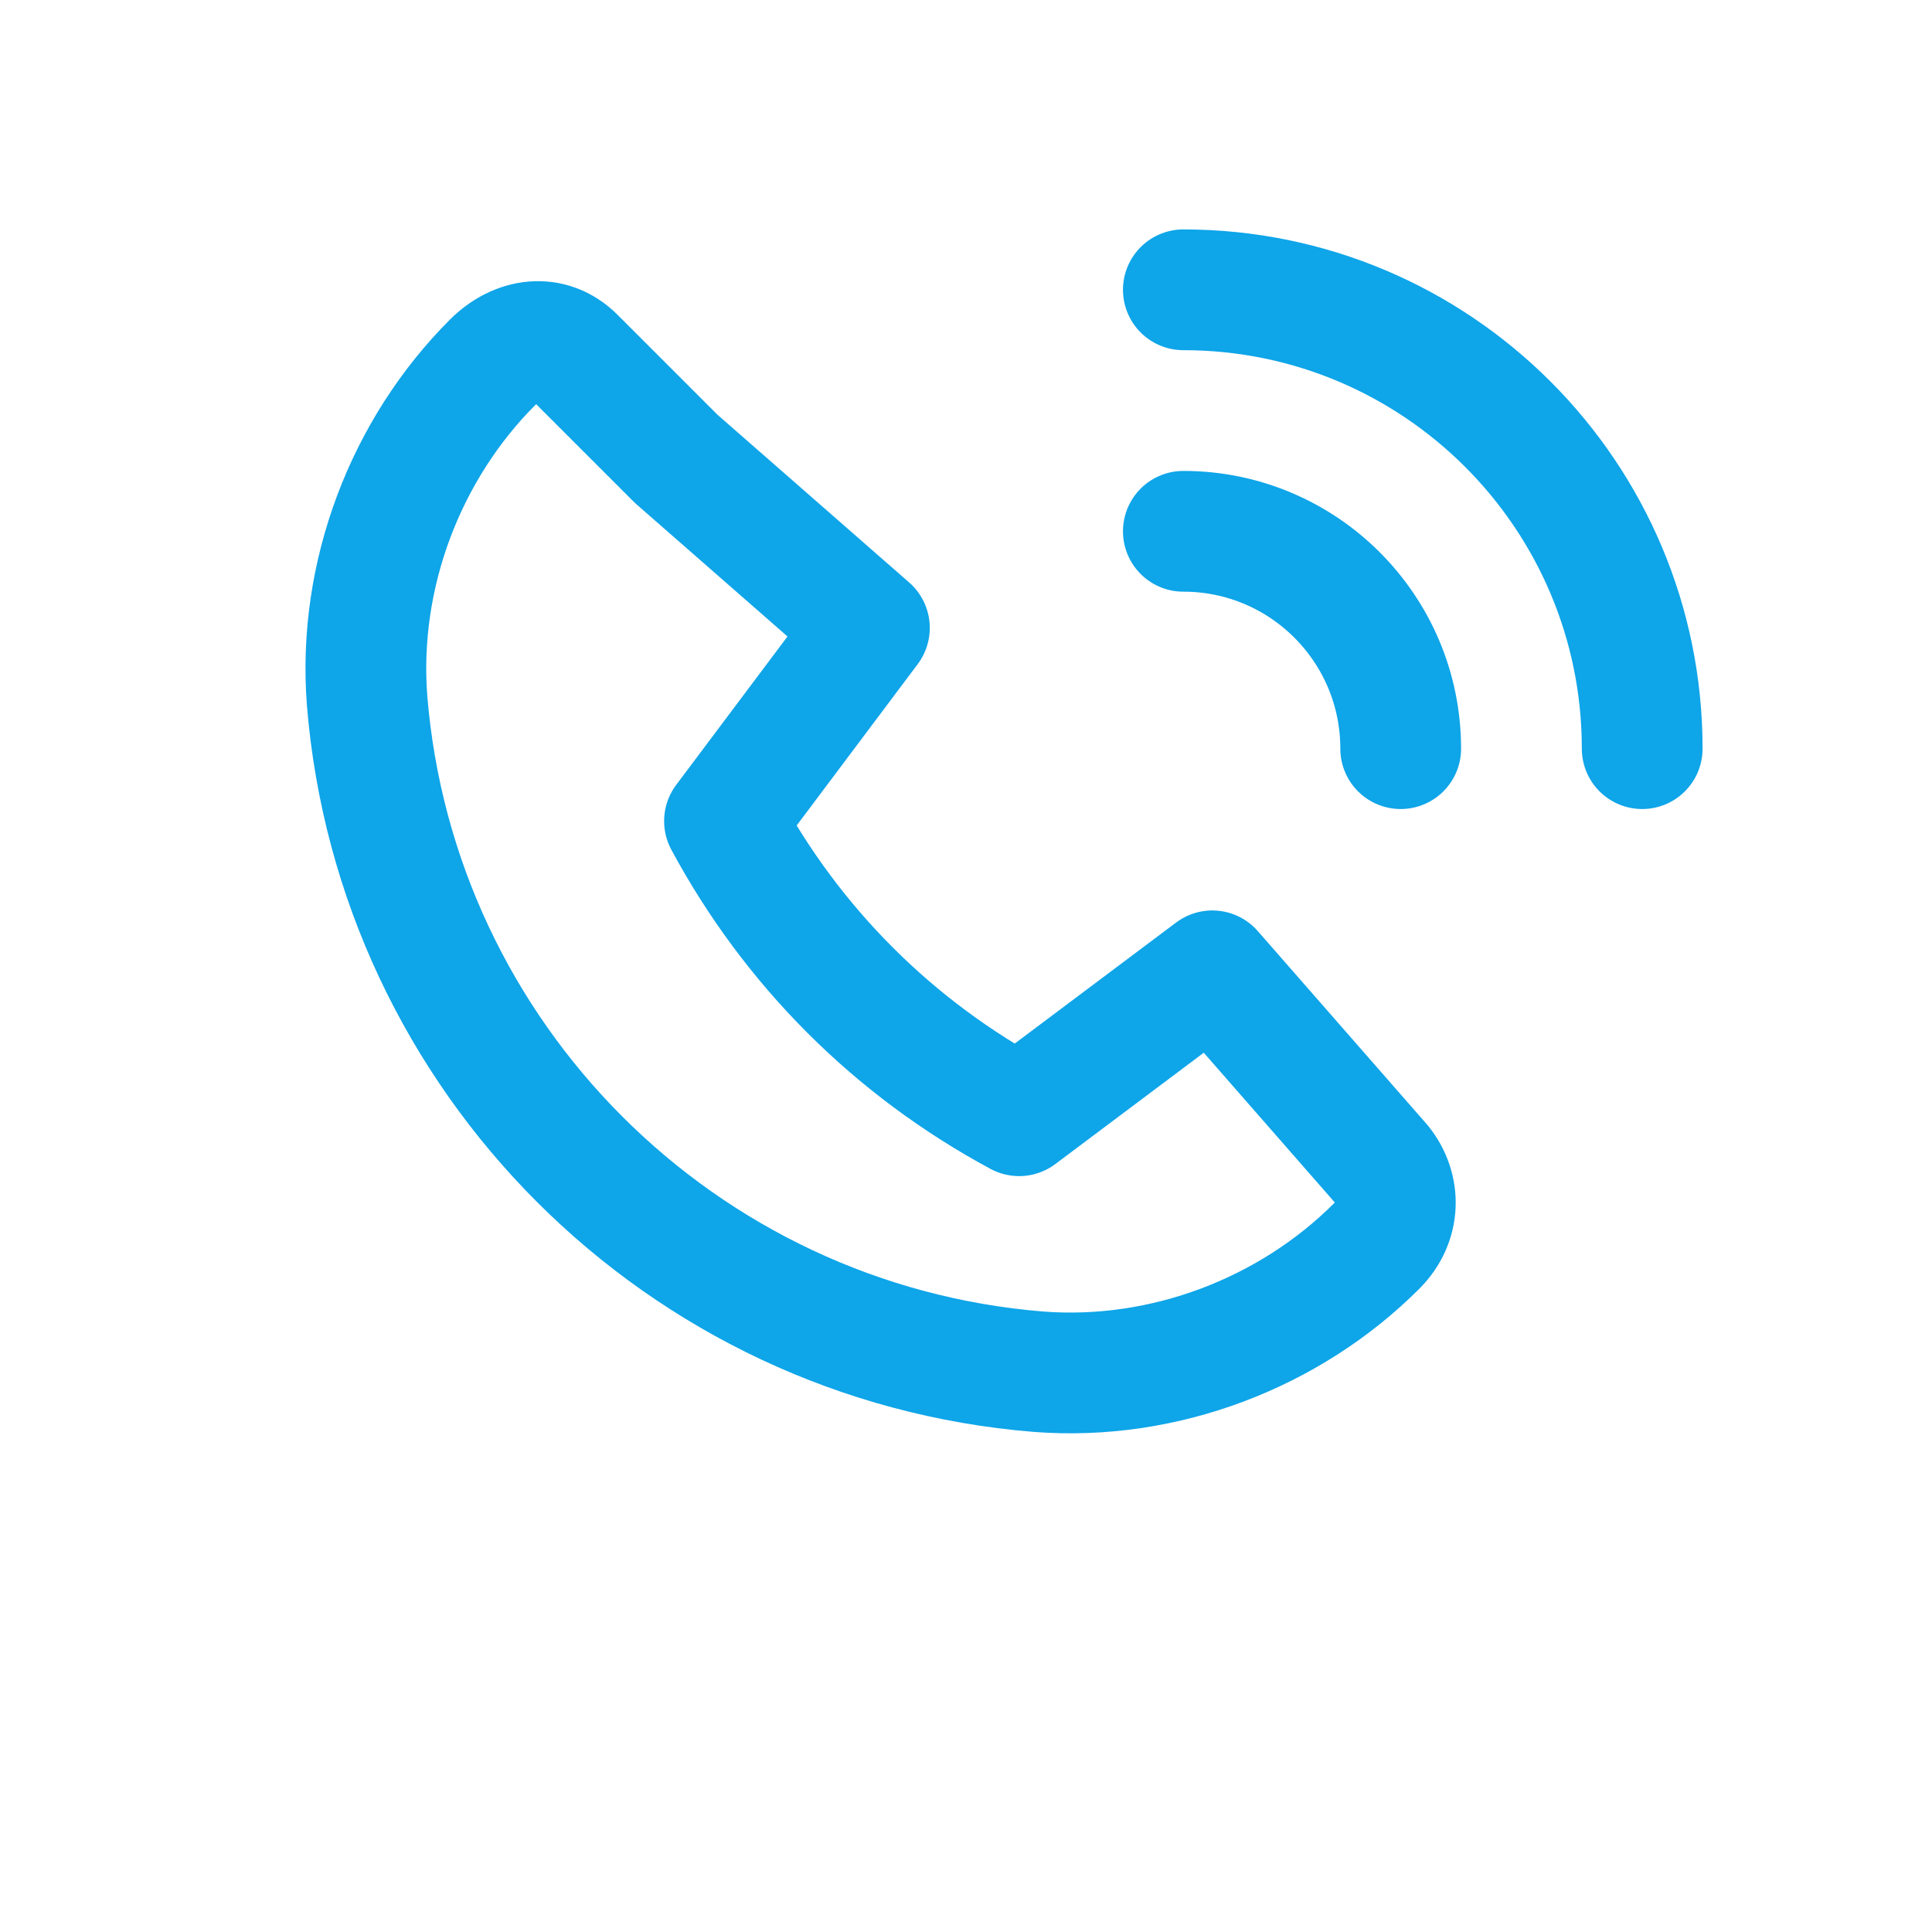
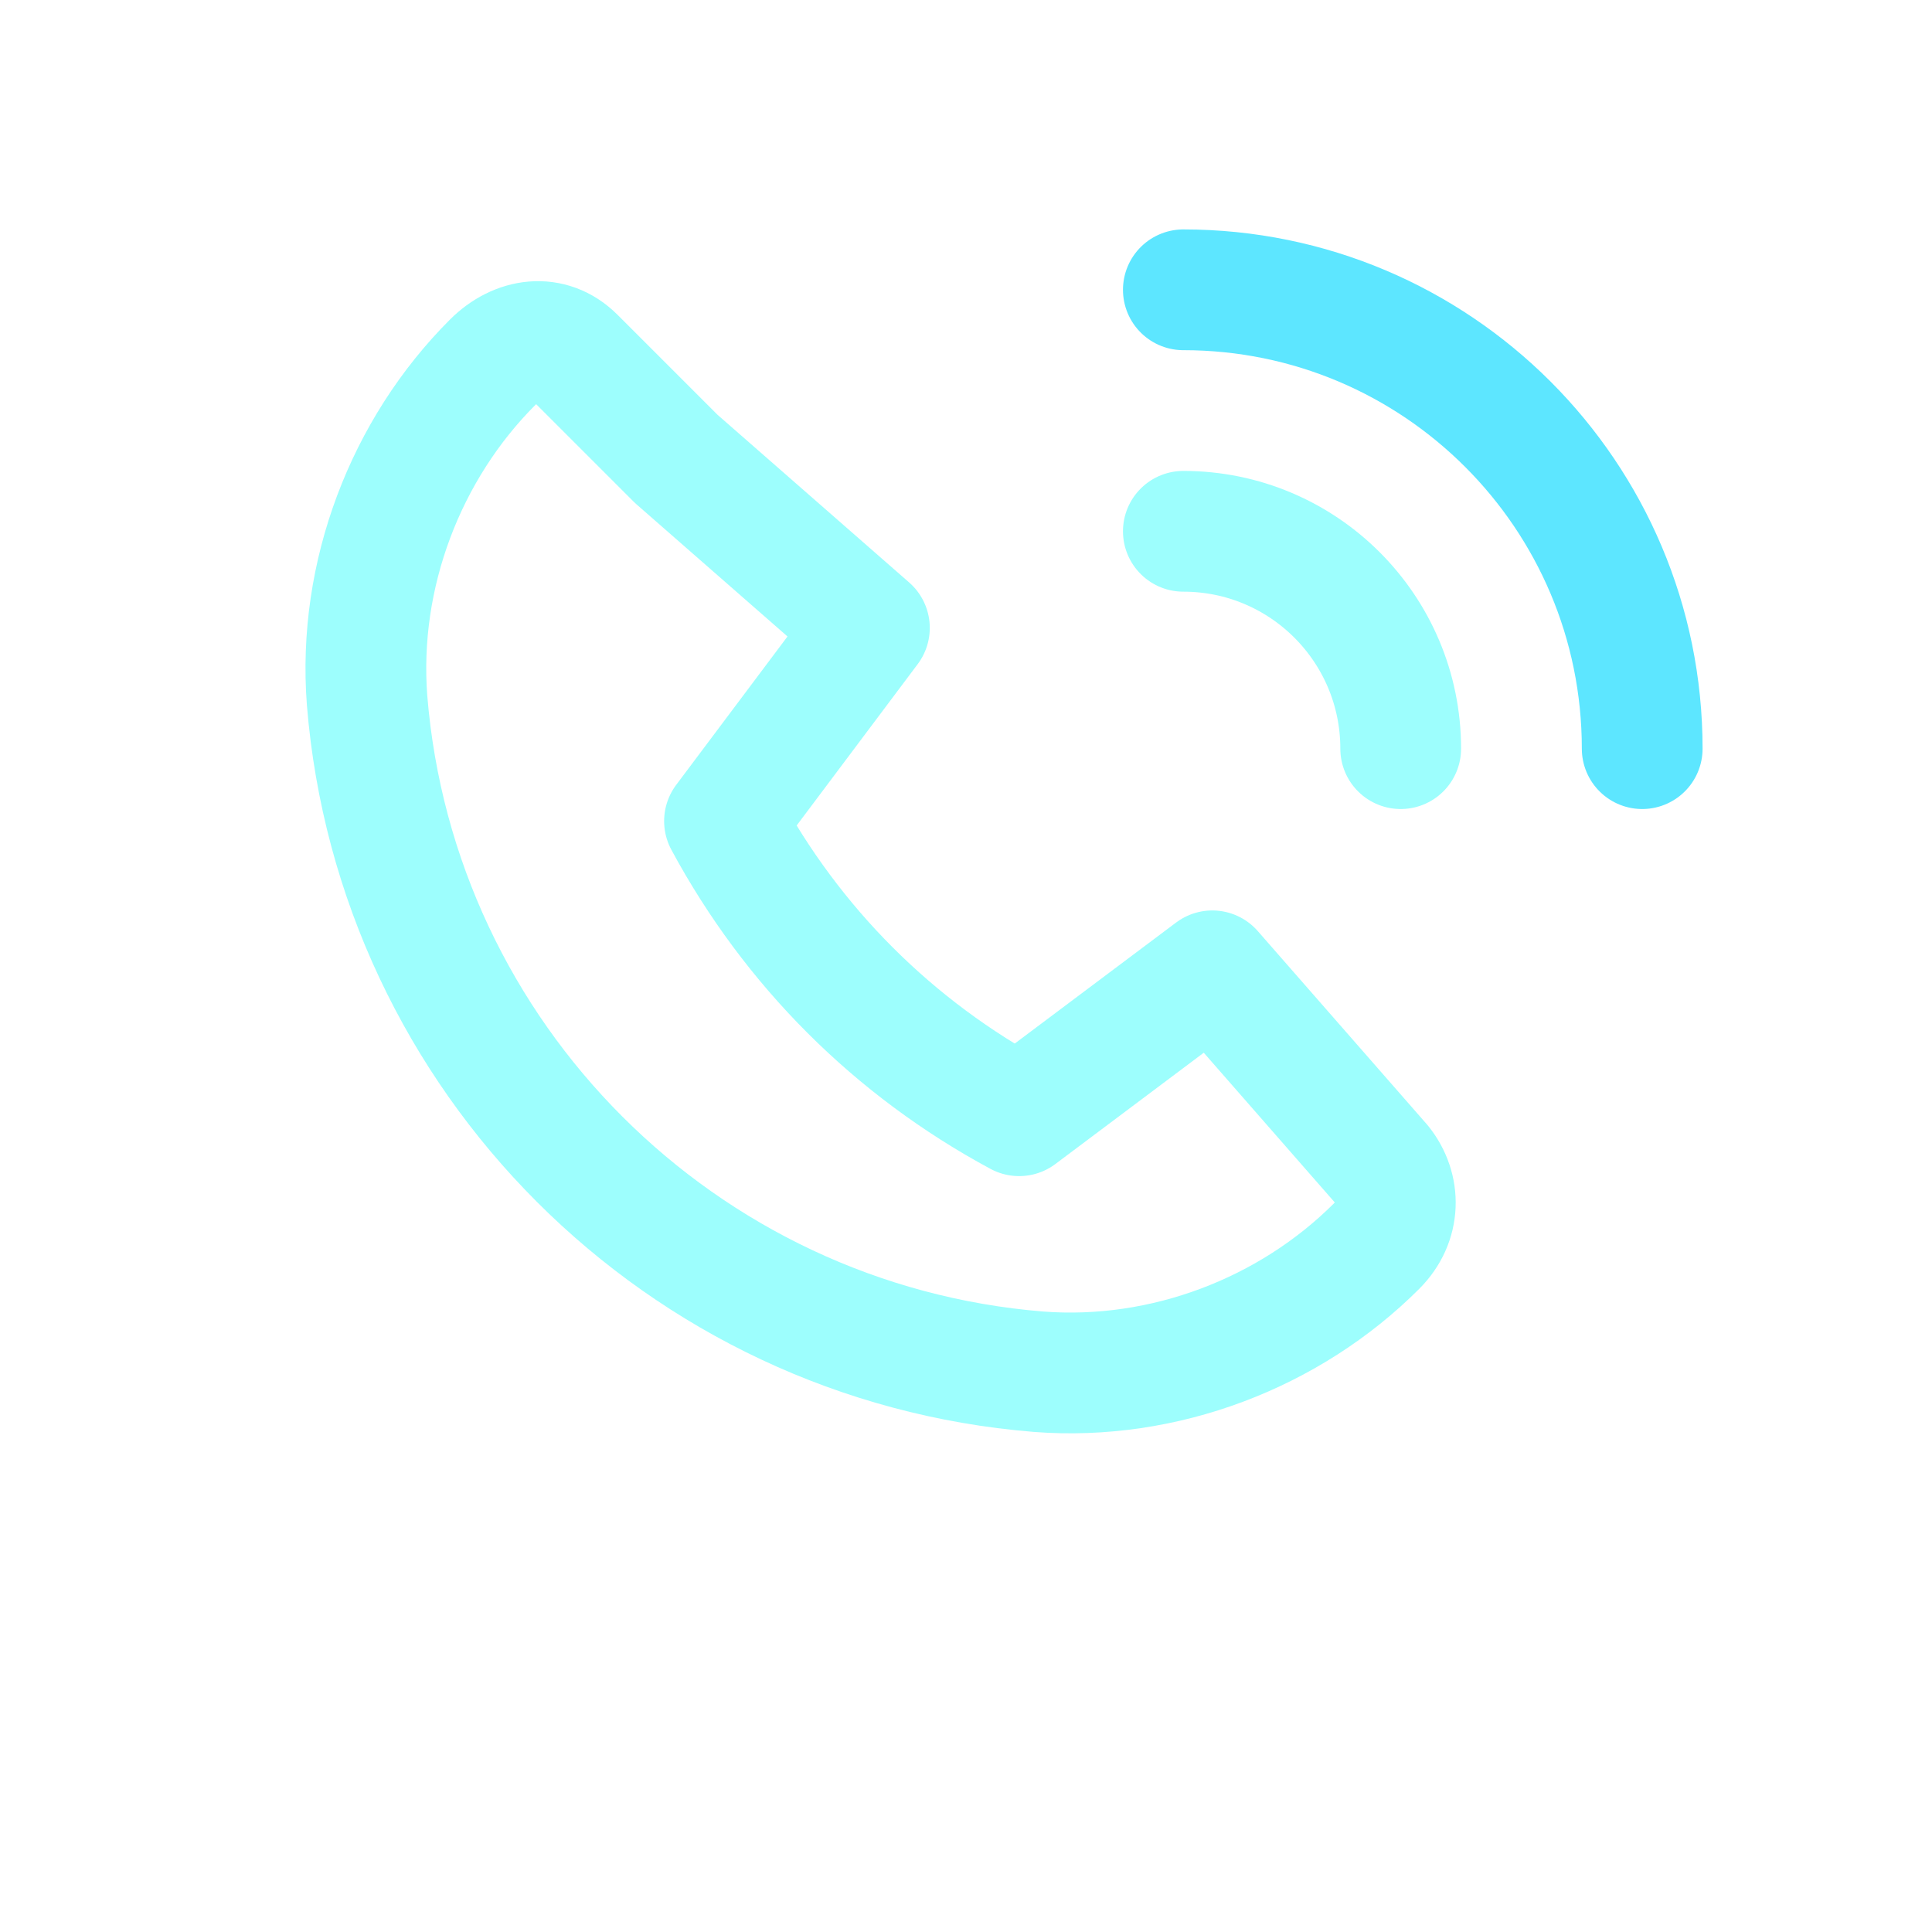
<svg xmlns="http://www.w3.org/2000/svg" width="40" height="40" viewBox="0 0 40 40" fill="none">
-   <path d="M14 9.5l4 3.5-3 4c1.4 2.6 3.5 4.7 6.1 6.1l4-3 3.5 4c0.4 0.5 0.4 1.2-0.1 1.7-1.8 1.8-4.4 2.8-7 2.6-7.4-0.6-13.3-6.5-13.9-13.9-0.2-2.6 0.8-5.2 2.6-7 0.5-0.5 1.2-0.6 1.7-0.1z" stroke="#0EA5E9" stroke-width="2.5" stroke-linecap="round" stroke-linejoin="round" />
-   <path d="M24.5 6A9.5 9.5 0 0134 15.5" stroke="#0EA5E9" stroke-width="2.5" stroke-linecap="round" />
-   <path d="M24.5 11A4.5 4.5 0 0129 15.5" stroke="#0EA5E9" stroke-width="2.5" stroke-linecap="round" />
+   <path d="M14 9.5l4 3.5-3 4c1.4 2.6 3.5 4.7 6.1 6.1l4-3 3.5 4c0.4 0.5 0.4 1.2-0.1 1.7-1.8 1.8-4.4 2.8-7 2.6-7.4-0.6-13.3-6.5-13.9-13.9-0.2-2.6 0.8-5.2 2.6-7 0.5-0.5 1.2-0.6 1.7-0.1z" stroke="#9DFEFD" stroke-width="2.5" stroke-linecap="round" stroke-linejoin="round" />
+   <path d="M24.5 6A9.5 9.5 0 0134 15.5" stroke="#5DE6FF" stroke-width="2.5" stroke-linecap="round" />
+   <path d="M24.5 11A4.5 4.5 0 0129 15.5" stroke="#9DFEFD" stroke-width="2.5" stroke-linecap="round" />
</svg>
